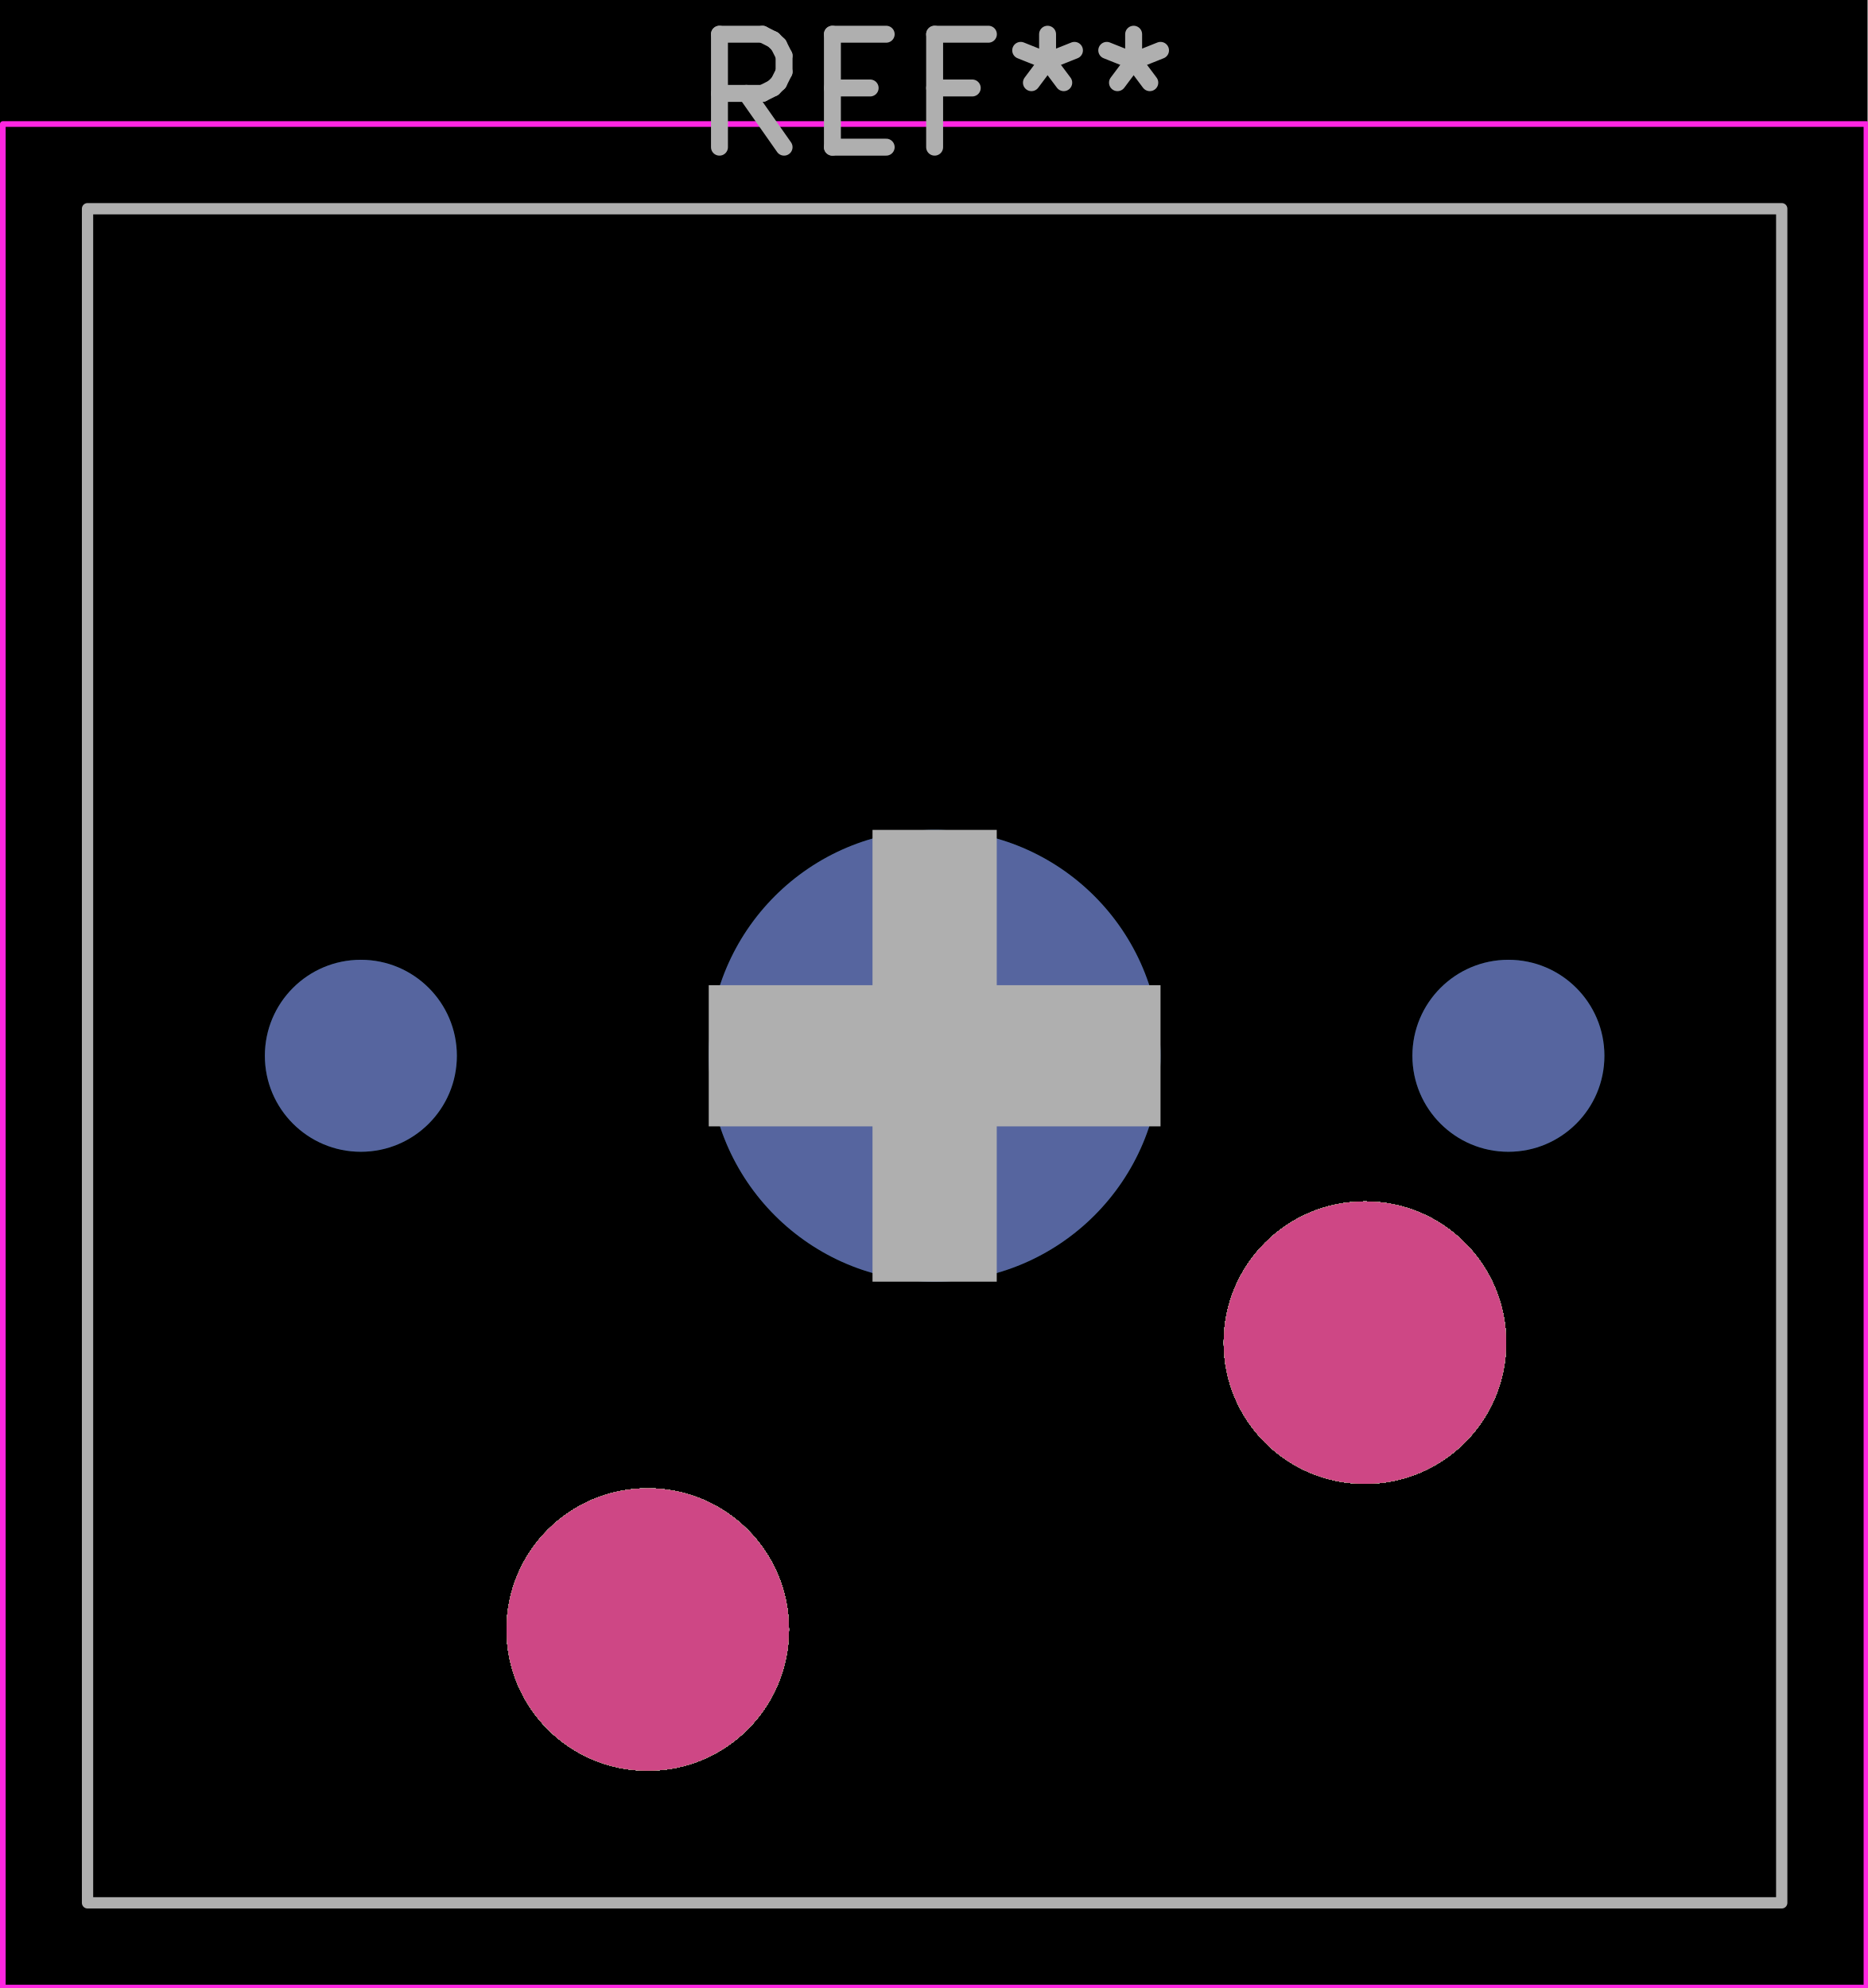
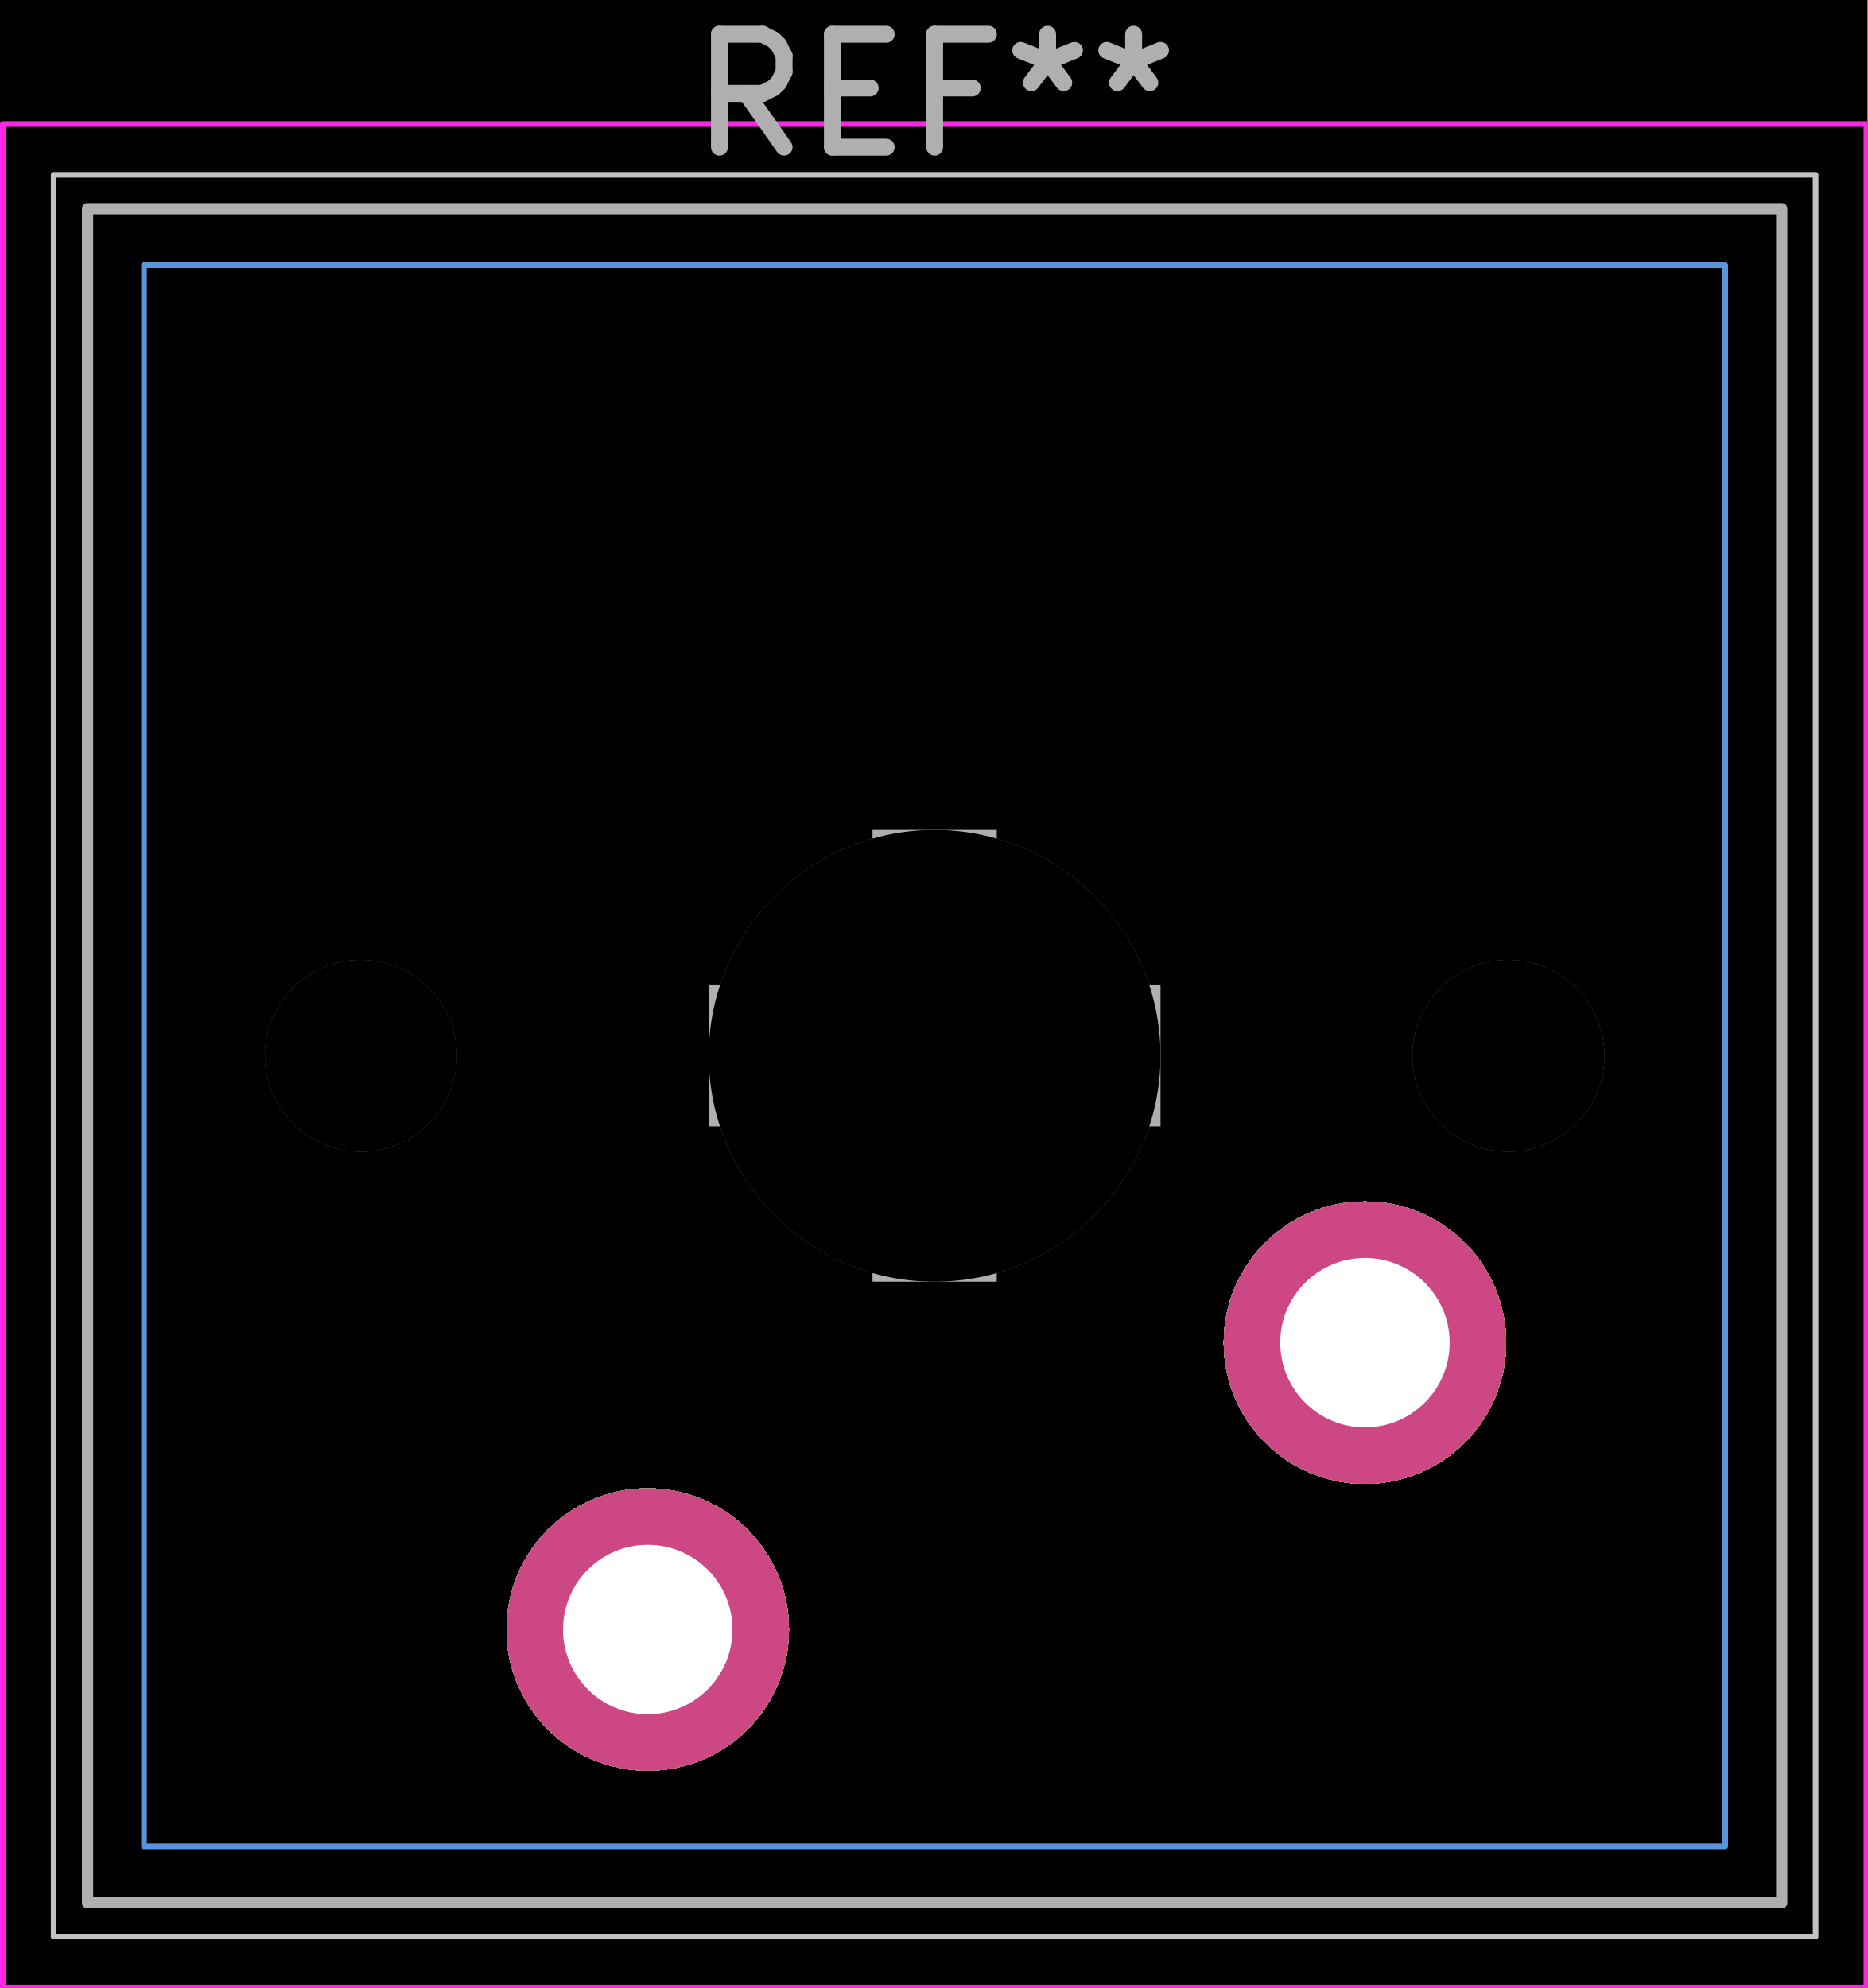
<svg xmlns="http://www.w3.org/2000/svg" version="1.1" width="100%" height="100%" viewBox="0 0 16.535 17.602" preserveAspectRatio="xMidYMid meet">
  <rect width="100%" height="100%" fill="black" />
  <g style="fill:#000000; fill-opacity:1;stroke:#000000; stroke-opacity:1; stroke-linecap:round; stroke-linejoin:round;" transform="translate(0 0) scale(1 1)">
</g>
  <g style="fill:#4D7FC4; fill-opacity:1; stroke:none;">
    <circle cx="12.085" cy="11.888" r="1.25" />
-   </g>
-   <g style="fill:#4D7FC4; fill-opacity:1; stroke:none;">
    <circle cx="5.735" cy="14.428" r="1.25" />
  </g>
  <g style="fill:#02FFEE; fill-opacity:0.4; stroke:none;">
    <circle cx="3.195" cy="9.348" r="0.85" />
-   </g>
-   <g style="fill:#02FFEE; fill-opacity:0.4; stroke:none;">
    <circle cx="8.275" cy="9.348" r="2" />
-   </g>
-   <g style="fill:#02FFEE; fill-opacity:0.4; stroke:none;">
    <circle cx="13.355" cy="9.348" r="0.85" />
-   </g>
-   <g style="fill:#02FFEE; fill-opacity:0.4; stroke:none;">
    <circle cx="12.085" cy="11.888" r="1.25" />
-   </g>
-   <g style="fill:#02FFEE; fill-opacity:0.4; stroke:none;">
    <circle cx="5.735" cy="14.428" r="1.25" />
  </g>
  <g style="fill:#F2EDA1; fill-opacity:1; stroke:none;">
    <circle cx="12.085" cy="11.888" r="1.25" />
-   </g>
-   <g style="fill:#F2EDA1; fill-opacity:1; stroke:none;">
    <circle cx="5.735" cy="14.428" r="1.25" />
  </g>
  <g style="fill:#E8B2A7; fill-opacity:1; stroke:none;">
    <circle cx="12.085" cy="11.888" r="1.25" />
-   </g>
-   <g style="fill:#E8B2A7; fill-opacity:1; stroke:none;">
    <circle cx="5.735" cy="14.428" r="1.25" />
  </g>
  <g style="fill:#28CCD9; fill-opacity:1; stroke:none;">
    <circle cx="12.085" cy="11.888" r="1.25" />
-   </g>
-   <g style="fill:#28CCD9; fill-opacity:1; stroke:none;">
    <circle cx="5.735" cy="14.428" r="1.25" />
  </g>
  <g style="fill:#A7A5C6; fill-opacity:1; stroke:none;">
    <circle cx="12.085" cy="11.888" r="1.25" />
-   </g>
-   <g style="fill:#A7A5C6; fill-opacity:1; stroke:none;">
    <circle cx="5.735" cy="14.428" r="1.25" />
  </g>
  <g style="fill:#F76F8E; fill-opacity:1; stroke:none;">
    <circle cx="12.085" cy="11.888" r="1.25" />
-   </g>
-   <g style="fill:#F76F8E; fill-opacity:1; stroke:none;">
    <circle cx="5.735" cy="14.428" r="1.25" />
  </g>
  <g style="fill:#5BC3EB; fill-opacity:1; stroke:none;">
    <circle cx="12.085" cy="11.888" r="1.25" />
-   </g>
-   <g style="fill:#5BC3EB; fill-opacity:1; stroke:none;">
    <circle cx="5.735" cy="14.428" r="1.25" />
  </g>
  <g style="fill:#ED7C33; fill-opacity:1; stroke:none;">
    <circle cx="12.085" cy="11.888" r="1.25" />
-   </g>
-   <g style="fill:#ED7C33; fill-opacity:1; stroke:none;">
    <circle cx="5.735" cy="14.428" r="1.25" />
  </g>
  <g style="fill:#F2EDA1; fill-opacity:1; stroke:none;">
    <circle cx="12.085" cy="11.888" r="1.25" />
-   </g>
-   <g style="fill:#F2EDA1; fill-opacity:1; stroke:none;">
    <circle cx="5.735" cy="14.428" r="1.25" />
  </g>
  <g style="fill:#E8B2A7; fill-opacity:1; stroke:none;">
    <circle cx="12.085" cy="11.888" r="1.25" />
-   </g>
-   <g style="fill:#E8B2A7; fill-opacity:1; stroke:none;">
    <circle cx="5.735" cy="14.428" r="1.25" />
  </g>
  <g style="fill:#28CCD9; fill-opacity:1; stroke:none;">
    <circle cx="12.085" cy="11.888" r="1.25" />
-   </g>
-   <g style="fill:#28CCD9; fill-opacity:1; stroke:none;">
    <circle cx="5.735" cy="14.428" r="1.25" />
  </g>
  <g style="fill:#A7A5C6; fill-opacity:1; stroke:none;">
    <circle cx="12.085" cy="11.888" r="1.25" />
-   </g>
-   <g style="fill:#A7A5C6; fill-opacity:1; stroke:none;">
    <circle cx="5.735" cy="14.428" r="1.25" />
  </g>
  <g style="fill:#F76F8E; fill-opacity:1; stroke:none;">
    <circle cx="12.085" cy="11.888" r="1.25" />
-   </g>
-   <g style="fill:#F76F8E; fill-opacity:1; stroke:none;">
    <circle cx="5.735" cy="14.428" r="1.25" />
  </g>
  <g style="fill:#5BC3EB; fill-opacity:1; stroke:none;">
    <circle cx="12.085" cy="11.888" r="1.25" />
-   </g>
-   <g style="fill:#5BC3EB; fill-opacity:1; stroke:none;">
    <circle cx="5.735" cy="14.428" r="1.25" />
  </g>
  <g style="fill:#ED7C33; fill-opacity:1; stroke:none;">
    <circle cx="12.085" cy="11.888" r="1.25" />
-   </g>
-   <g style="fill:#ED7C33; fill-opacity:1; stroke:none;">
    <circle cx="5.735" cy="14.428" r="1.25" />
  </g>
  <g style="fill:#F2EDA1; fill-opacity:1; stroke:none;">
    <circle cx="12.085" cy="11.888" r="1.25" />
-   </g>
-   <g style="fill:#F2EDA1; fill-opacity:1; stroke:none;">
    <circle cx="5.735" cy="14.428" r="1.25" />
  </g>
  <g style="fill:#E8B2A7; fill-opacity:1; stroke:none;">
    <circle cx="12.085" cy="11.888" r="1.25" />
-   </g>
-   <g style="fill:#E8B2A7; fill-opacity:1; stroke:none;">
    <circle cx="5.735" cy="14.428" r="1.25" />
  </g>
  <g style="fill:#28CCD9; fill-opacity:1; stroke:none;">
    <circle cx="12.085" cy="11.888" r="1.25" />
-   </g>
-   <g style="fill:#28CCD9; fill-opacity:1; stroke:none;">
    <circle cx="5.735" cy="14.428" r="1.25" />
  </g>
  <g style="fill:#A7A5C6; fill-opacity:1; stroke:none;">
    <circle cx="12.085" cy="11.888" r="1.25" />
-   </g>
-   <g style="fill:#A7A5C6; fill-opacity:1; stroke:none;">
    <circle cx="5.735" cy="14.428" r="1.25" />
  </g>
  <g style="fill:#F76F8E; fill-opacity:1; stroke:none;">
    <circle cx="12.085" cy="11.888" r="1.25" />
-   </g>
-   <g style="fill:#F76F8E; fill-opacity:1; stroke:none;">
    <circle cx="5.735" cy="14.428" r="1.25" />
  </g>
  <g style="fill:#5BC3EB; fill-opacity:1; stroke:none;">
    <circle cx="12.085" cy="11.888" r="1.25" />
-   </g>
-   <g style="fill:#5BC3EB; fill-opacity:1; stroke:none;">
    <circle cx="5.735" cy="14.428" r="1.25" />
  </g>
  <g style="fill:#ED7C33; fill-opacity:1; stroke:none;">
    <circle cx="12.085" cy="11.888" r="1.25" />
-   </g>
-   <g style="fill:#ED7C33; fill-opacity:1; stroke:none;">
    <circle cx="5.735" cy="14.428" r="1.25" />
  </g>
  <g style="fill:#8DCB81; fill-opacity:1; stroke:none;">
    <circle cx="12.085" cy="11.888" r="1.25" />
-   </g>
-   <g style="fill:#8DCB81; fill-opacity:1; stroke:none;">
    <circle cx="5.735" cy="14.428" r="1.25" />
  </g>
  <g style="fill:#F2EDA1; fill-opacity:1; stroke:none;">
    <circle cx="12.085" cy="11.888" r="1.25" />
-   </g>
-   <g style="fill:#F2EDA1; fill-opacity:1; stroke:none;">
    <circle cx="5.735" cy="14.428" r="1.25" />
  </g>
  <g style="fill:#E8B2A7; fill-opacity:1; stroke:none;">
    <circle cx="12.085" cy="11.888" r="1.25" />
-   </g>
-   <g style="fill:#E8B2A7; fill-opacity:1; stroke:none;">
    <circle cx="5.735" cy="14.428" r="1.25" />
  </g>
  <g style="fill:#28CCD9; fill-opacity:1; stroke:none;">
    <circle cx="12.085" cy="11.888" r="1.25" />
-   </g>
-   <g style="fill:#28CCD9; fill-opacity:1; stroke:none;">
    <circle cx="5.735" cy="14.428" r="1.25" />
  </g>
  <g style="fill:#A7A5C6; fill-opacity:1; stroke:none;">
    <circle cx="12.085" cy="11.888" r="1.25" />
-   </g>
-   <g style="fill:#A7A5C6; fill-opacity:1; stroke:none;">
    <circle cx="5.735" cy="14.428" r="1.25" />
  </g>
  <g style="fill:#DB628B; fill-opacity:1; stroke:none;">
    <circle cx="12.085" cy="11.888" r="1.25" />
-   </g>
-   <g style="fill:#DB628B; fill-opacity:1; stroke:none;">
    <circle cx="5.735" cy="14.428" r="1.25" />
  </g>
  <g style="fill:#4FCBCB; fill-opacity:1; stroke:none;">
    <circle cx="12.085" cy="11.888" r="1.25" />
-   </g>
-   <g style="fill:#4FCBCB; fill-opacity:1; stroke:none;">
    <circle cx="5.735" cy="14.428" r="1.25" />
  </g>
  <g style="fill:#CE7D2C; fill-opacity:1; stroke:none;">
    <circle cx="12.085" cy="11.888" r="1.25" />
-   </g>
-   <g style="fill:#CE7D2C; fill-opacity:1; stroke:none;">
    <circle cx="5.735" cy="14.428" r="1.25" />
  </g>
  <g style="fill:#7FC87F; fill-opacity:1; stroke:none;">
    <circle cx="12.085" cy="11.888" r="1.25" />
-   </g>
-   <g style="fill:#7FC87F; fill-opacity:1; stroke:none;">
    <circle cx="5.735" cy="14.428" r="1.25" />
  </g>
  <g style="fill:#C83434; fill-opacity:1; stroke:none;">
    <circle cx="12.085" cy="11.888" r="1.25" />
-   </g>
-   <g style="fill:#C83434; fill-opacity:1; stroke:none;">
    <circle cx="5.735" cy="14.428" r="1.25" />
  </g>
  <g style="fill:#D864FF; fill-opacity:0.4; stroke:none;">
    <circle cx="3.195" cy="9.348" r="0.85" />
-   </g>
-   <g style="fill:#D864FF; fill-opacity:0.4; stroke:none;">
    <circle cx="8.275" cy="9.348" r="2" />
-   </g>
-   <g style="fill:#D864FF; fill-opacity:0.4; stroke:none;">
    <circle cx="13.355" cy="9.348" r="0.85" />
-   </g>
-   <g style="fill:#D864FF; fill-opacity:0.4; stroke:none;">
    <circle cx="12.085" cy="11.888" r="1.25" />
-   </g>
-   <g style="fill:#D864FF; fill-opacity:0.4; stroke:none;">
    <circle cx="5.735" cy="14.428" r="1.25" />
-     <path style="fill:none;  stroke:#FF26E2; stroke-width:0.05; stroke-opacity:1;  stroke-linecap:round; stroke-linejoin:round;fill:none" d="M 16.525,17.598 0.025,17.598 0.025,1.098 16.525,1.098 Z" />
+     <path style="fill:none;  stroke:#FF26E2; stroke-width:0.05; stroke-opacity:1;  stroke-linecap:round; stroke-linejoin:round;fill:none" d="M 0.025,1.098 16.525,1.098 16.525,17.598 0.025,17.598 Z" />
  </g>
  <g style="fill:none;  stroke:#AFAFAF; stroke-width:0.15; stroke-opacity:1;  stroke-linecap:round; stroke-linejoin:round;">
    <text x="8.275" y="1.348" textLength="4.536" font-size="1.333" lengthAdjust="spacingAndGlyphs" text-anchor="middle" opacity="0" stroke-opacity="0">REF**</text>
    <g class="stroked-text">
      <path d="M6.942 1.303 L6.608 0.827 " />
      <path d="M6.37 1.303 L6.37 0.303 " />
      <path d="M6.37 0.303 L6.751 0.303 " />
      <path d="M6.751 0.303 L6.846 0.351 " />
      <path d="M6.846 0.351 L6.894 0.398 " />
-       <path d="M6.894 0.398 L6.942 0.493 " />
-       <path d="M6.942 0.493 L6.942 0.636 " />
+       <path d="M6.894 0.398 L6.942 0.494 " />
+       <path d="M6.942 0.494 L6.942 0.636 " />
      <path d="M6.942 0.636 L6.894 0.732 " />
      <path d="M6.894 0.732 L6.846 0.779 " />
      <path d="M6.846 0.779 L6.751 0.827 " />
      <path d="M6.751 0.827 L6.37 0.827 " />
      <path d="M7.37 0.779 L7.704 0.779 " />
      <path d="M7.846 1.303 L7.37 1.303 " />
      <path d="M7.37 1.303 L7.37 0.303 " />
      <path d="M7.37 0.303 L7.846 0.303 " />
      <path d="M8.608 0.779 L8.275 0.779 " />
      <path d="M8.275 1.303 L8.275 0.303 " />
      <path d="M8.275 0.303 L8.751 0.303 " />
      <path d="M9.275 0.303 L9.275 0.541 " />
      <path d="M9.037 0.446 L9.275 0.541 " />
      <path d="M9.275 0.541 L9.513 0.446 " />
      <path d="M9.132 0.732 L9.275 0.541 " />
      <path d="M9.275 0.541 L9.418 0.732 " />
      <path d="M10.037 0.303 L10.037 0.541 " />
      <path d="M9.799 0.446 L10.037 0.541 " />
      <path d="M10.037 0.541 L10.275 0.446 " />
      <path d="M9.894 0.732 L10.037 0.541 " />
      <path d="M10.037 0.541 L10.18 0.732 " />
    </g>
-     <path style="fill:none;  stroke:#AFAFAF; stroke-width:0.1; stroke-opacity:1;  stroke-linecap:round; stroke-linejoin:round;fill:none" d="M 15.775,16.848 0.775,16.848 0.775,1.848 15.775,1.848 Z" />
+     <path style="fill:none;  stroke:#AFAFAF; stroke-width:0.1; stroke-opacity:1;  stroke-linecap:round; stroke-linejoin:round;fill:none" d="M 0.775,1.848 15.775,1.848 15.775,16.848 0.775,16.848 Z" />
    <path style="fill:#AFAFAF; fill-opacity:1; stroke:none;fill-rule:evenodd;" d="M 8.825,8.723 10.275,8.723 10.275,9.973 8.825,9.973 8.825,11.348 7.725,11.348 7.725,9.973 6.275,9.973 6.275,8.723 7.725,8.723 7.725,7.348 8.825,7.348 Z" />
+     <path style="fill:none;  stroke:#5994DC; stroke-width:0.05; stroke-opacity:1;  stroke-linecap:round; stroke-linejoin:round;fill:none" d="M 1.275,2.348 15.275,2.348 15.275,16.348 1.275,16.348 Z" />
+     <path style="fill:none;  stroke:#C2C2C2; stroke-width:0.05; stroke-opacity:1;  stroke-linecap:round; stroke-linejoin:round;fill:none" d="M 0.475,1.548 16.075,1.548 16.075,17.148 0.475,17.148 Z" />
+   </g>
+   <g style="fill:#000000; fill-opacity:1; stroke:none;">
+     <circle cx="3.195" cy="9.348" r="0.85" />
+     <circle cx="8.275" cy="9.348" r="2" />
+     <circle cx="13.355" cy="9.348" r="0.85" />
+   </g>
+   <g style="fill:#FFFFFF; fill-opacity:1; stroke:none;">
+     <circle cx="12.085" cy="11.888" r="0.75" />
+   </g>
+   <g style="fill:#FFFFFF; fill-opacity:1; stroke:none;">
+     <circle cx="5.735" cy="14.428" r="0.75" />
  </g>
</svg>
